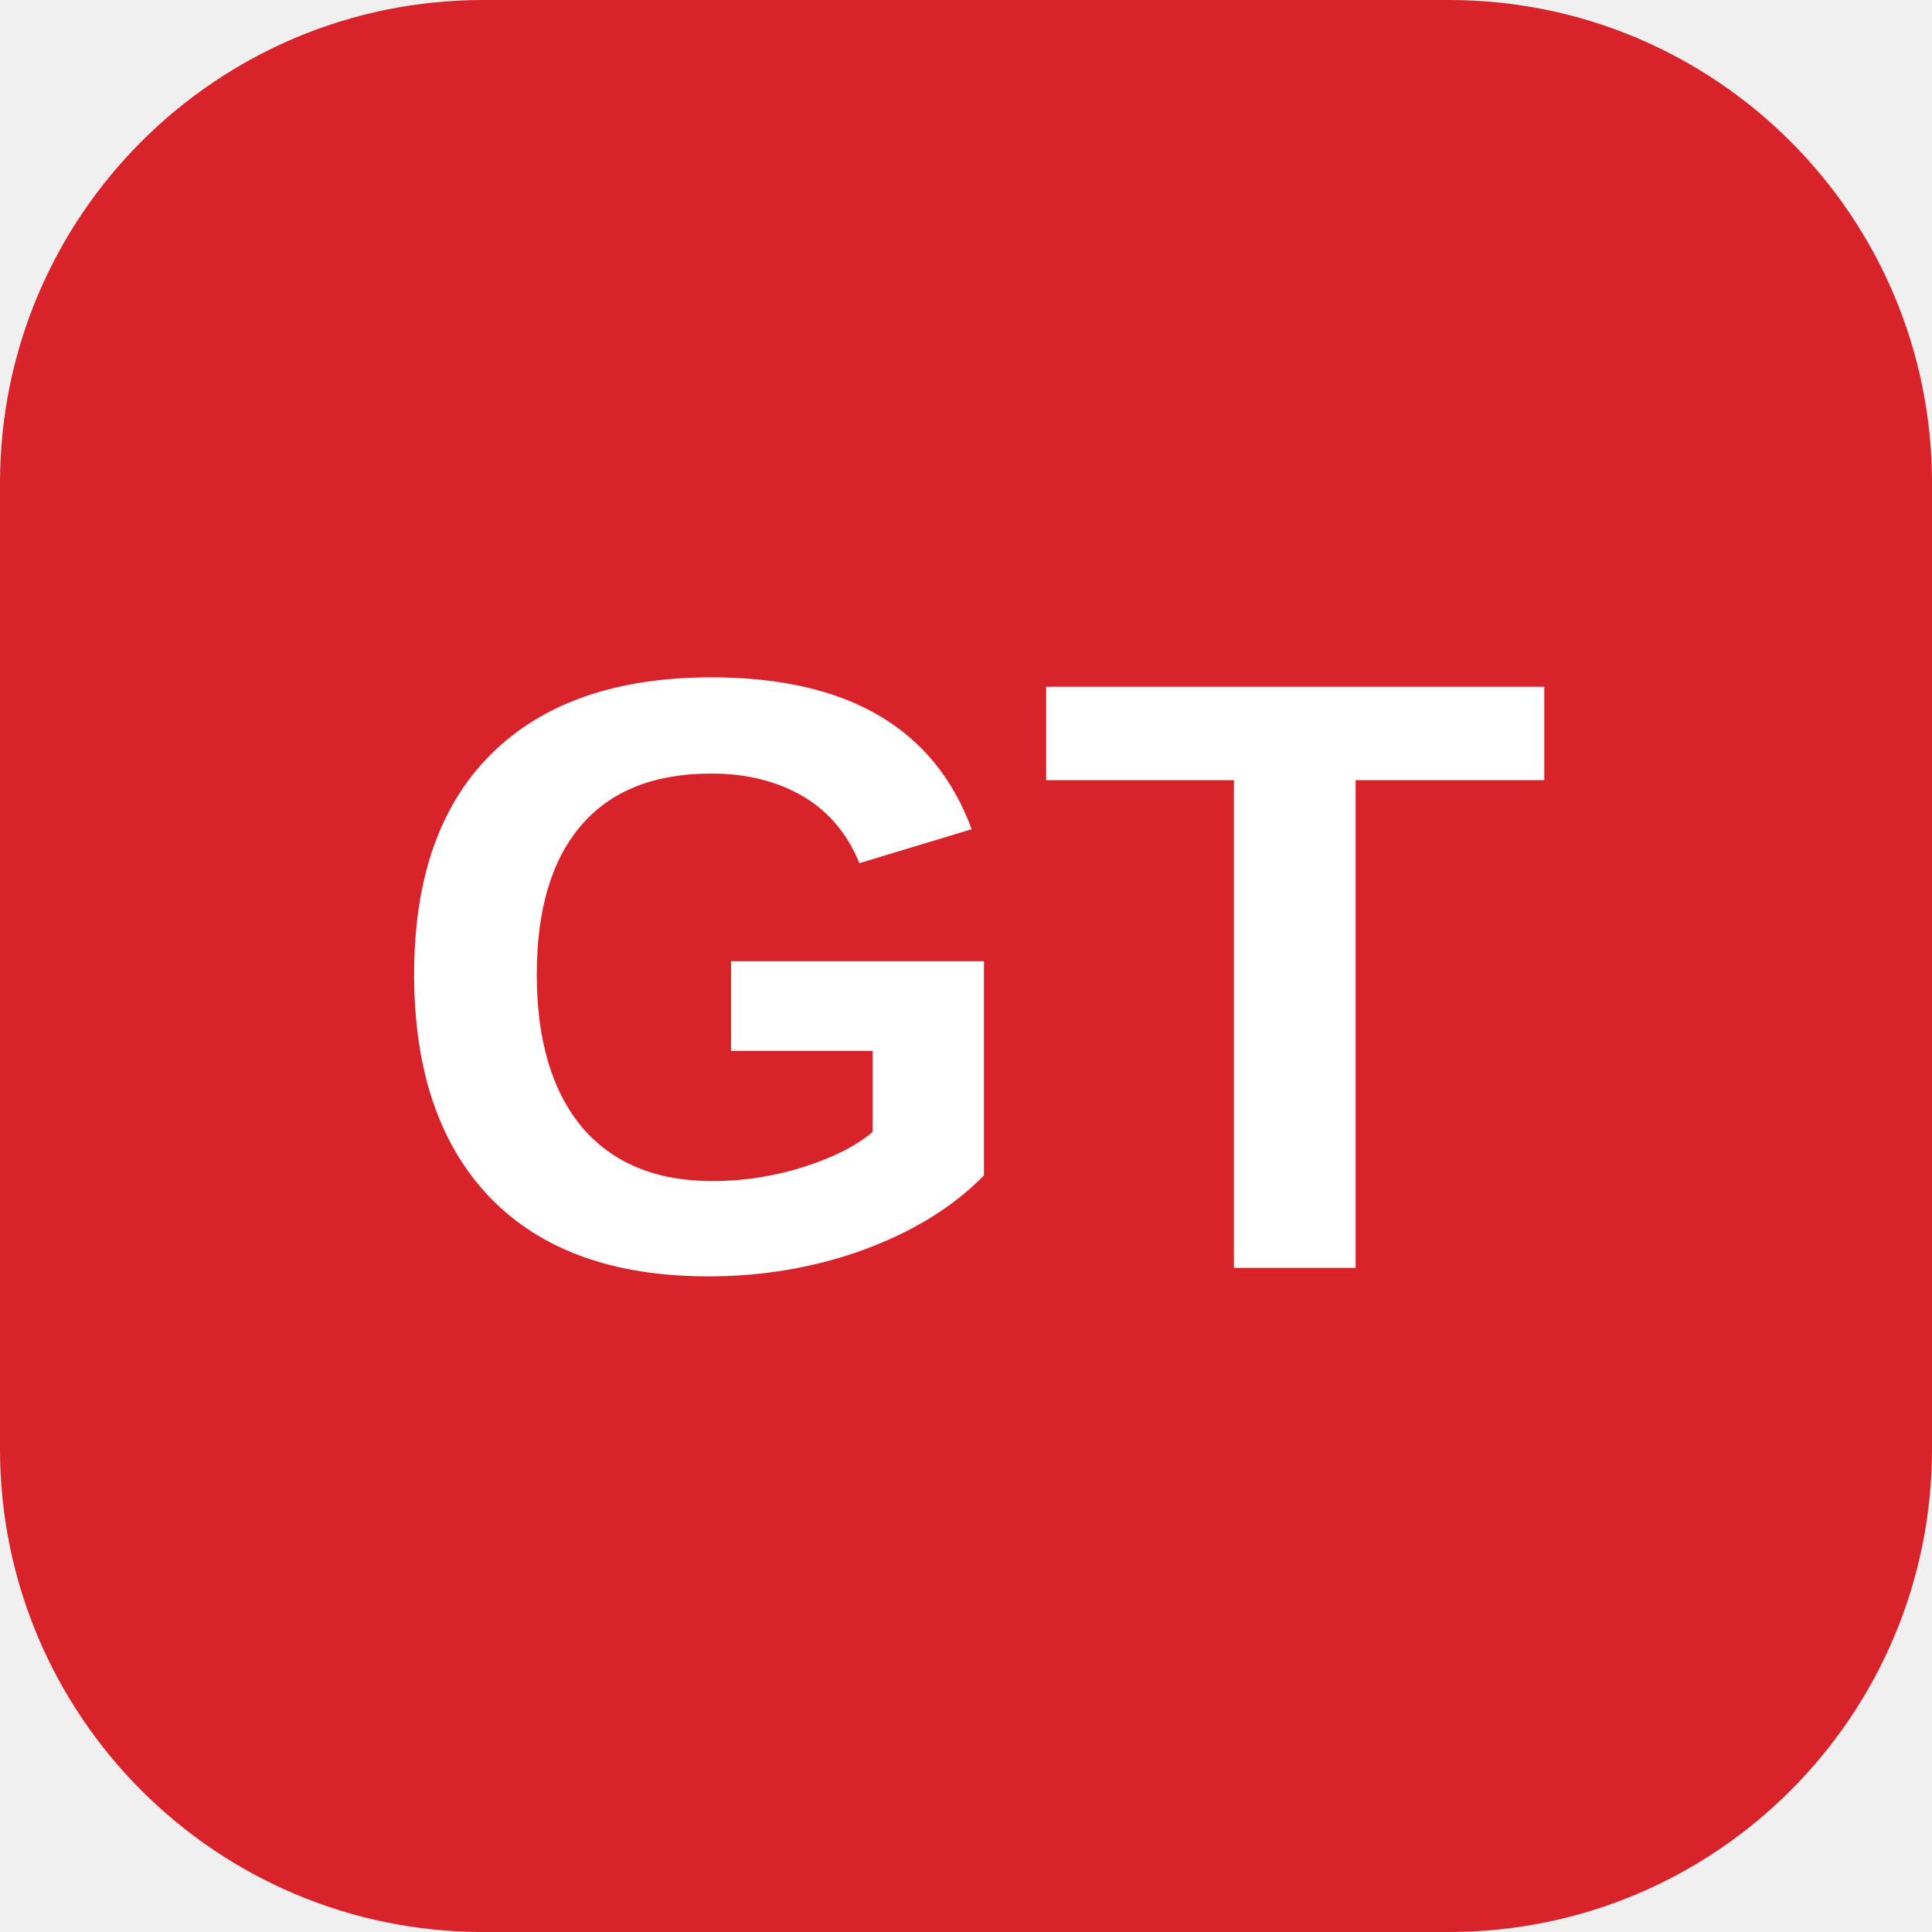
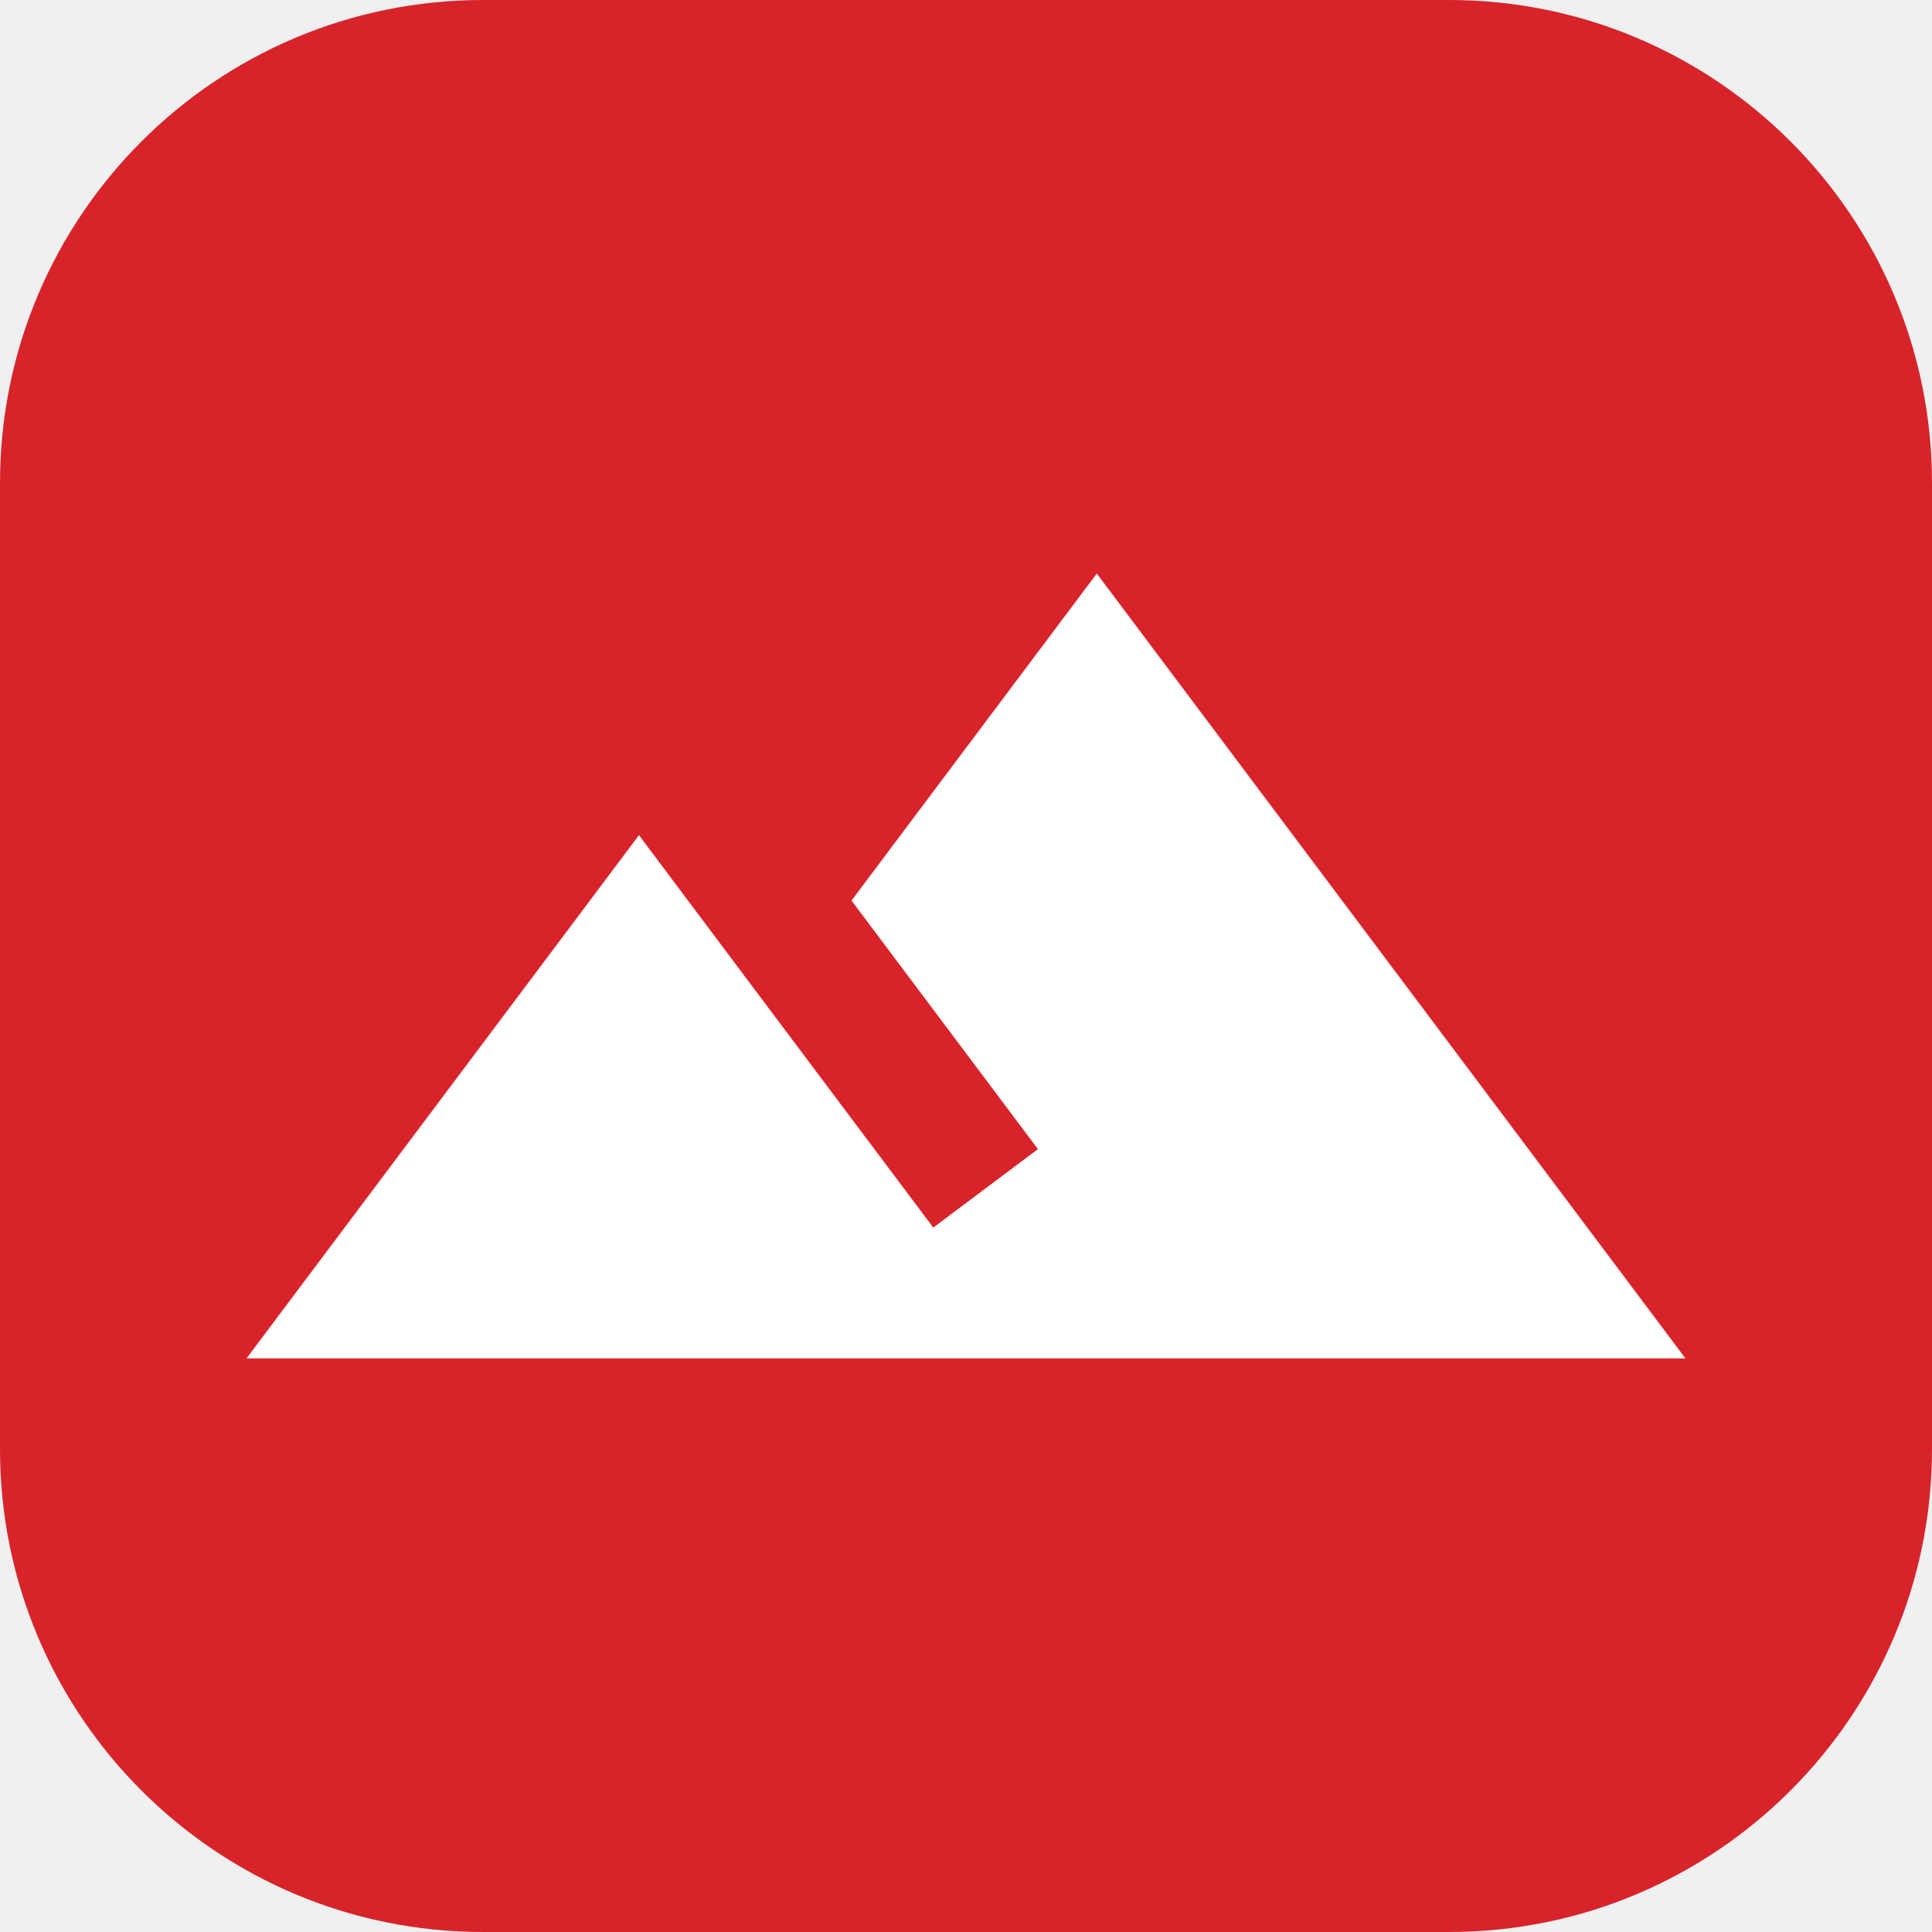
<svg xmlns="http://www.w3.org/2000/svg" viewBox="0 0 32 32" width="32" height="32">
  <rect width="32" height="32" rx="8" fill="#d8232a" />
-   <text x="16" y="21" font-family="Arial, Helvetica, sans-serif" font-size="14" font-weight="700" fill="#ffffff" text-anchor="middle">GT</text>
+   <path transform="translate(3 3) scale(1.0833)" fill="#ffffff" d="M14 6l-3.75 5 2.85 3.8-1.6 1.2C9.81 13.75 7 10 7 10l-6 8h22L14 6z" />
</svg>
